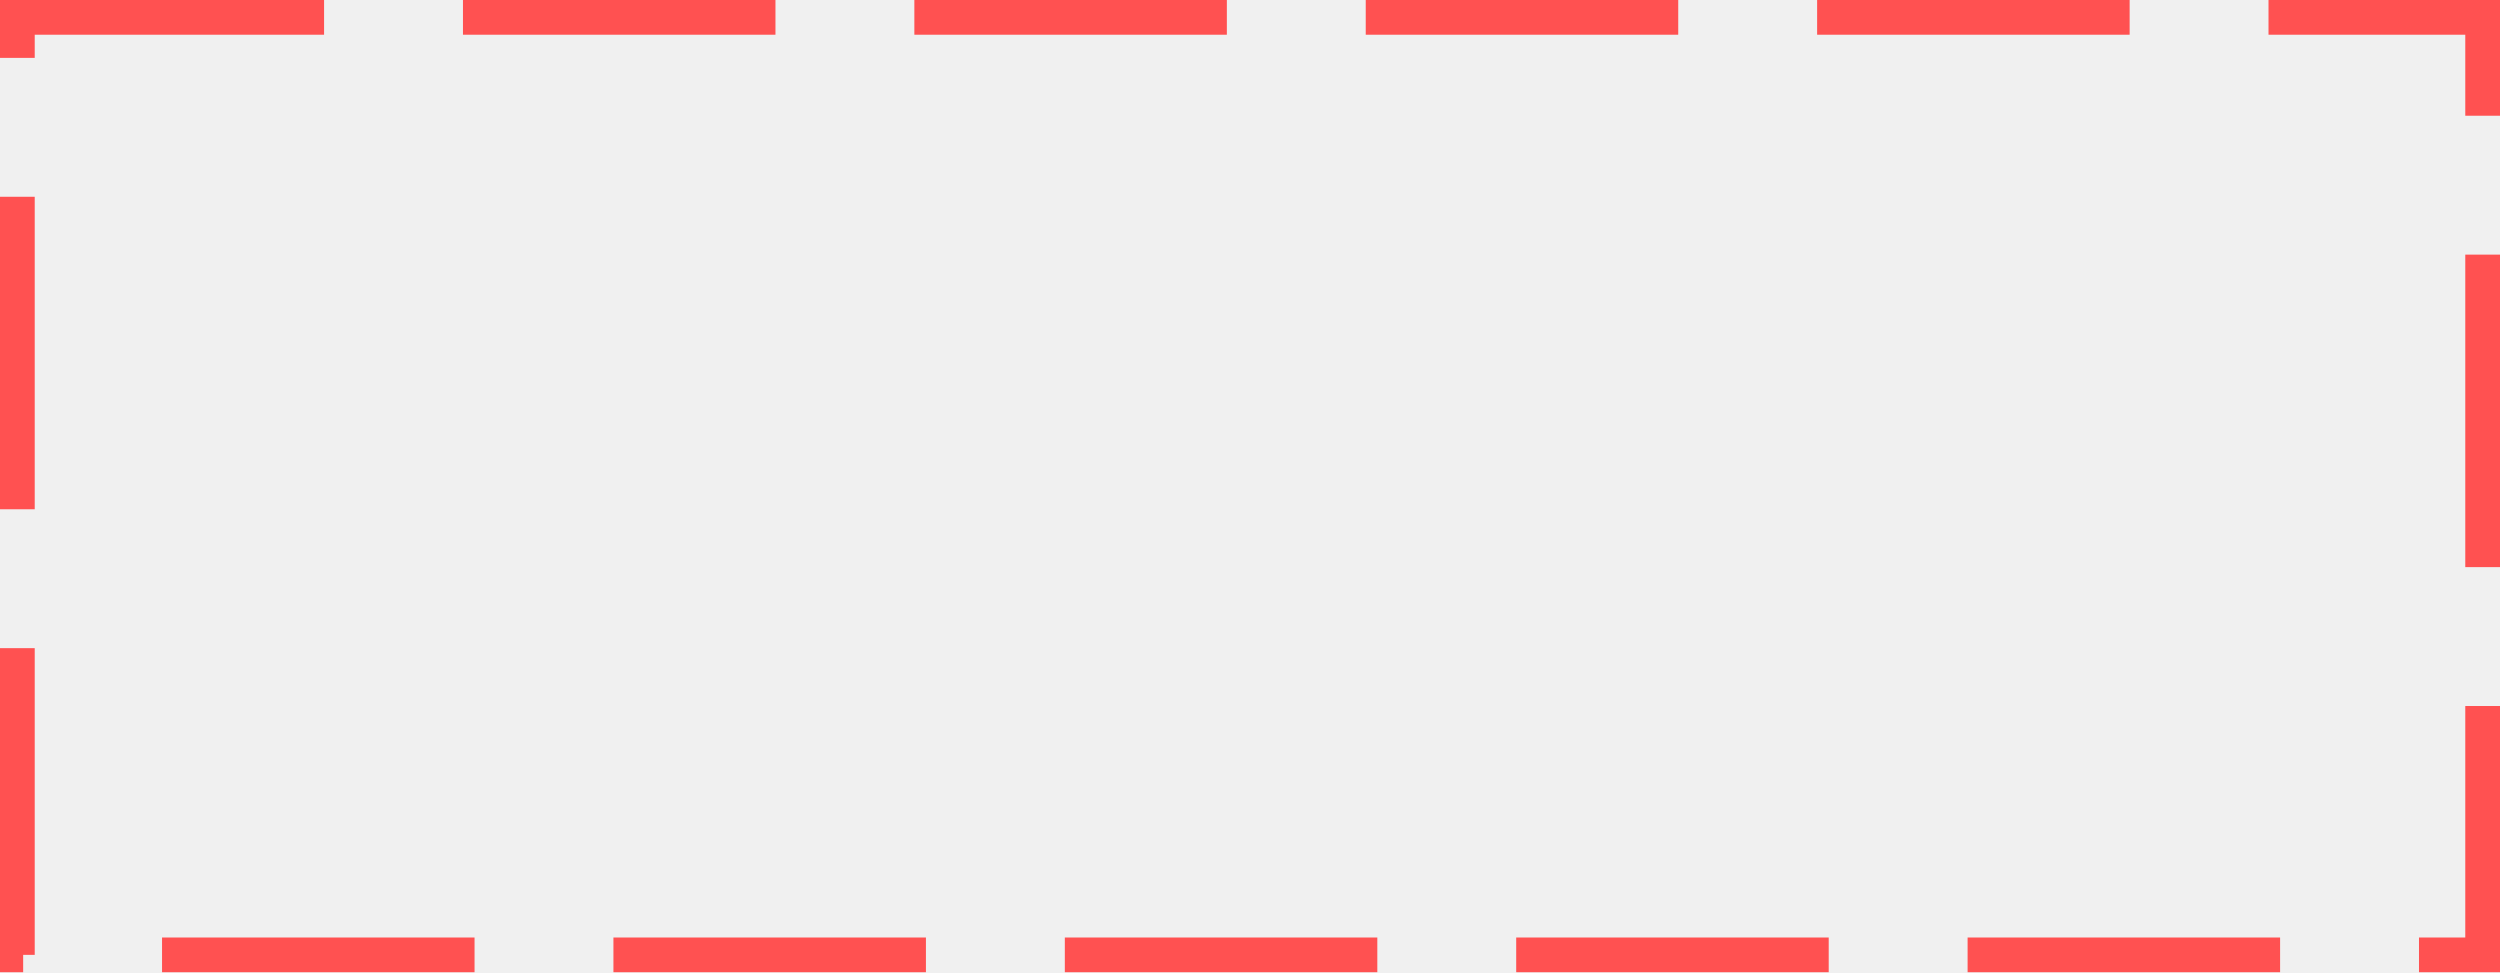
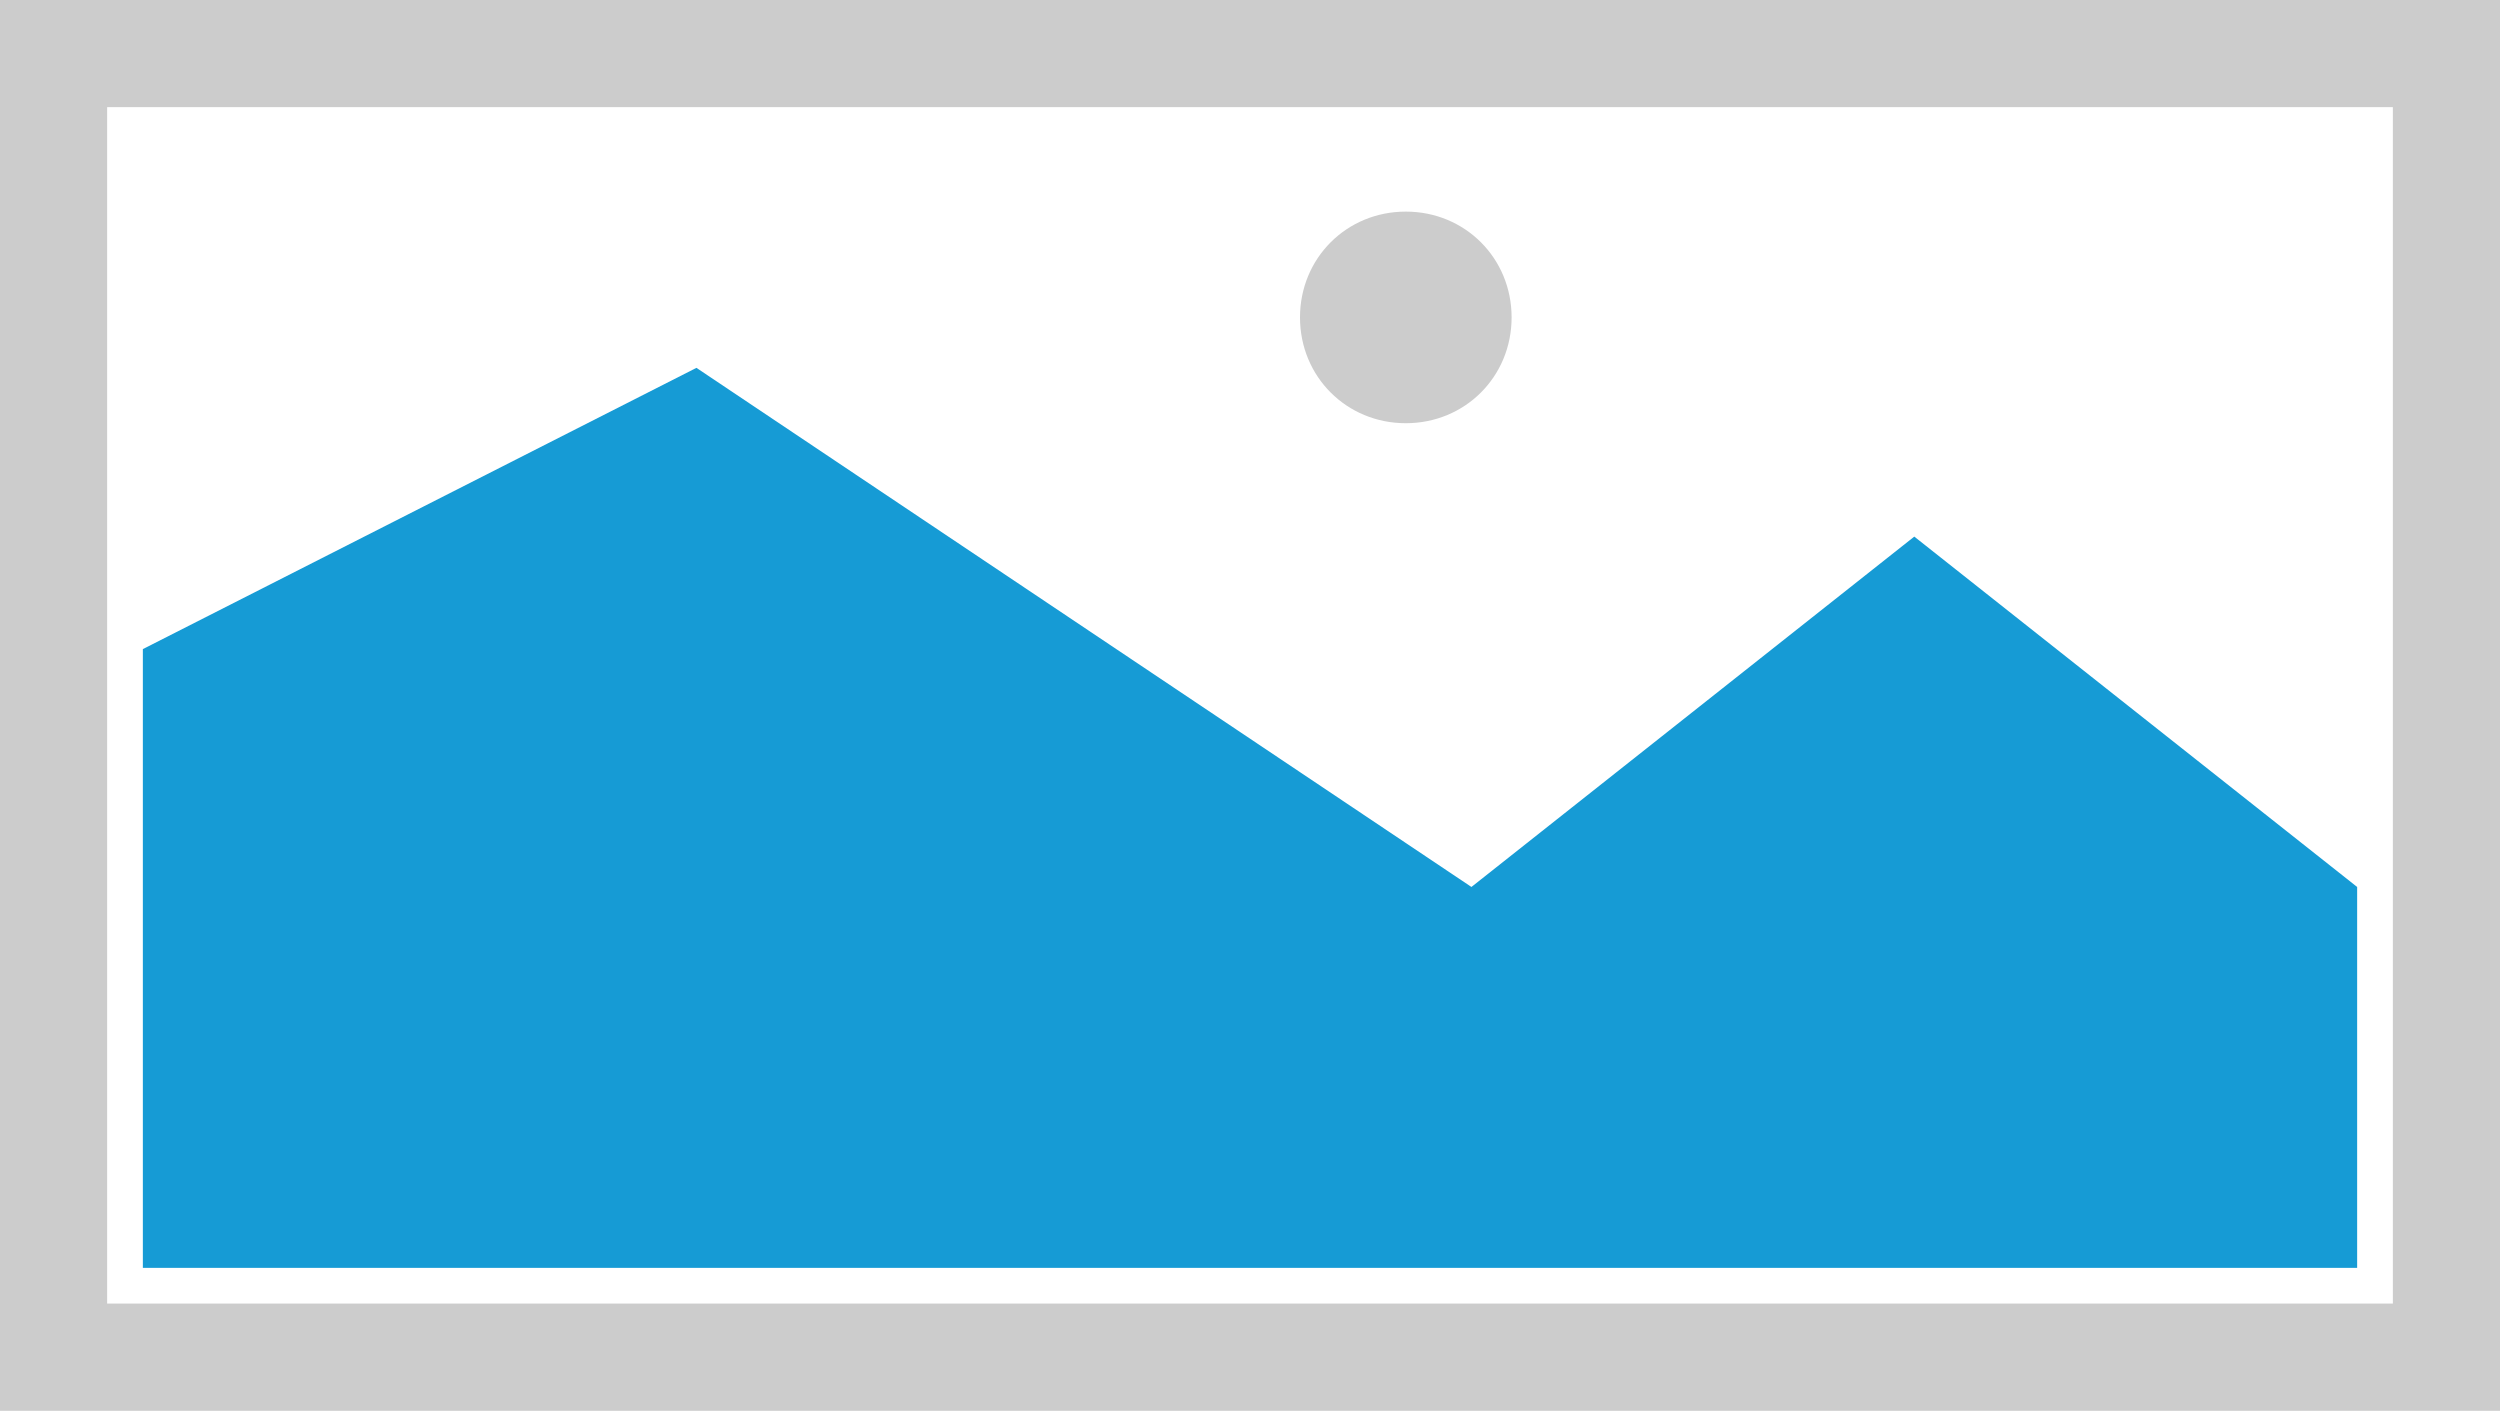
- <svg xmlns="http://www.w3.org/2000/svg" version="1.1" width="216px" height="84px">
-   <g transform="matrix(1 0 0 1 -440 -800 )">
-     <path d="M 443 803  L 653 803  L 653 881  L 443 881  L 443 803  Z " fill-rule="nonzero" fill="#02a7f0" stroke="none" fill-opacity="0" />
-     <path d="M 441.5 801.5  L 654.5 801.5  L 654.5 882.5  L 441.5 882.5  L 441.5 801.5  Z " stroke-width="3" stroke-dasharray="27,12" stroke="#ff5151" fill="none" stroke-dashoffset="0.5" />
+ <svg xmlns="http://www.w3.org/2000/svg" version="1.1" width="140px" height="79px">
+   <g transform="matrix(1 0 0 1 -480 -294 )">
+     <path d="M 480 294  L 620 294  L 620 373  L 480 373  L 480 294  " fill-rule="nonzero" fill="#cccccc" stroke="none" />
+     <path d="M 486 300  L 614 300  L 614 367  L 486 367  L 486 300  " fill-rule="nonzero" fill="#ffffff" stroke="none" />
+     <path d="M 558.725 317.7  C 555.407 317.7  552.8 315.093  552.8 311.775  C 552.8 308.457  555.407 305.85  558.725 305.85  C 562.043 305.85  564.65 308.457  564.65 311.775  C 564.65 315.093  562.043 317.7  558.725 317.7  " fill-rule="nonzero" fill="#cccccc" stroke="none" />
+     <path d="M 488 365  L 488 330.35  L 519 314.6  L 562.4 343.67  L 587.2 324.05  L 612 343.67  L 612 365  L 488 365  " fill-rule="nonzero" fill="#169bd5" stroke="none" />
  </g>
</svg>
